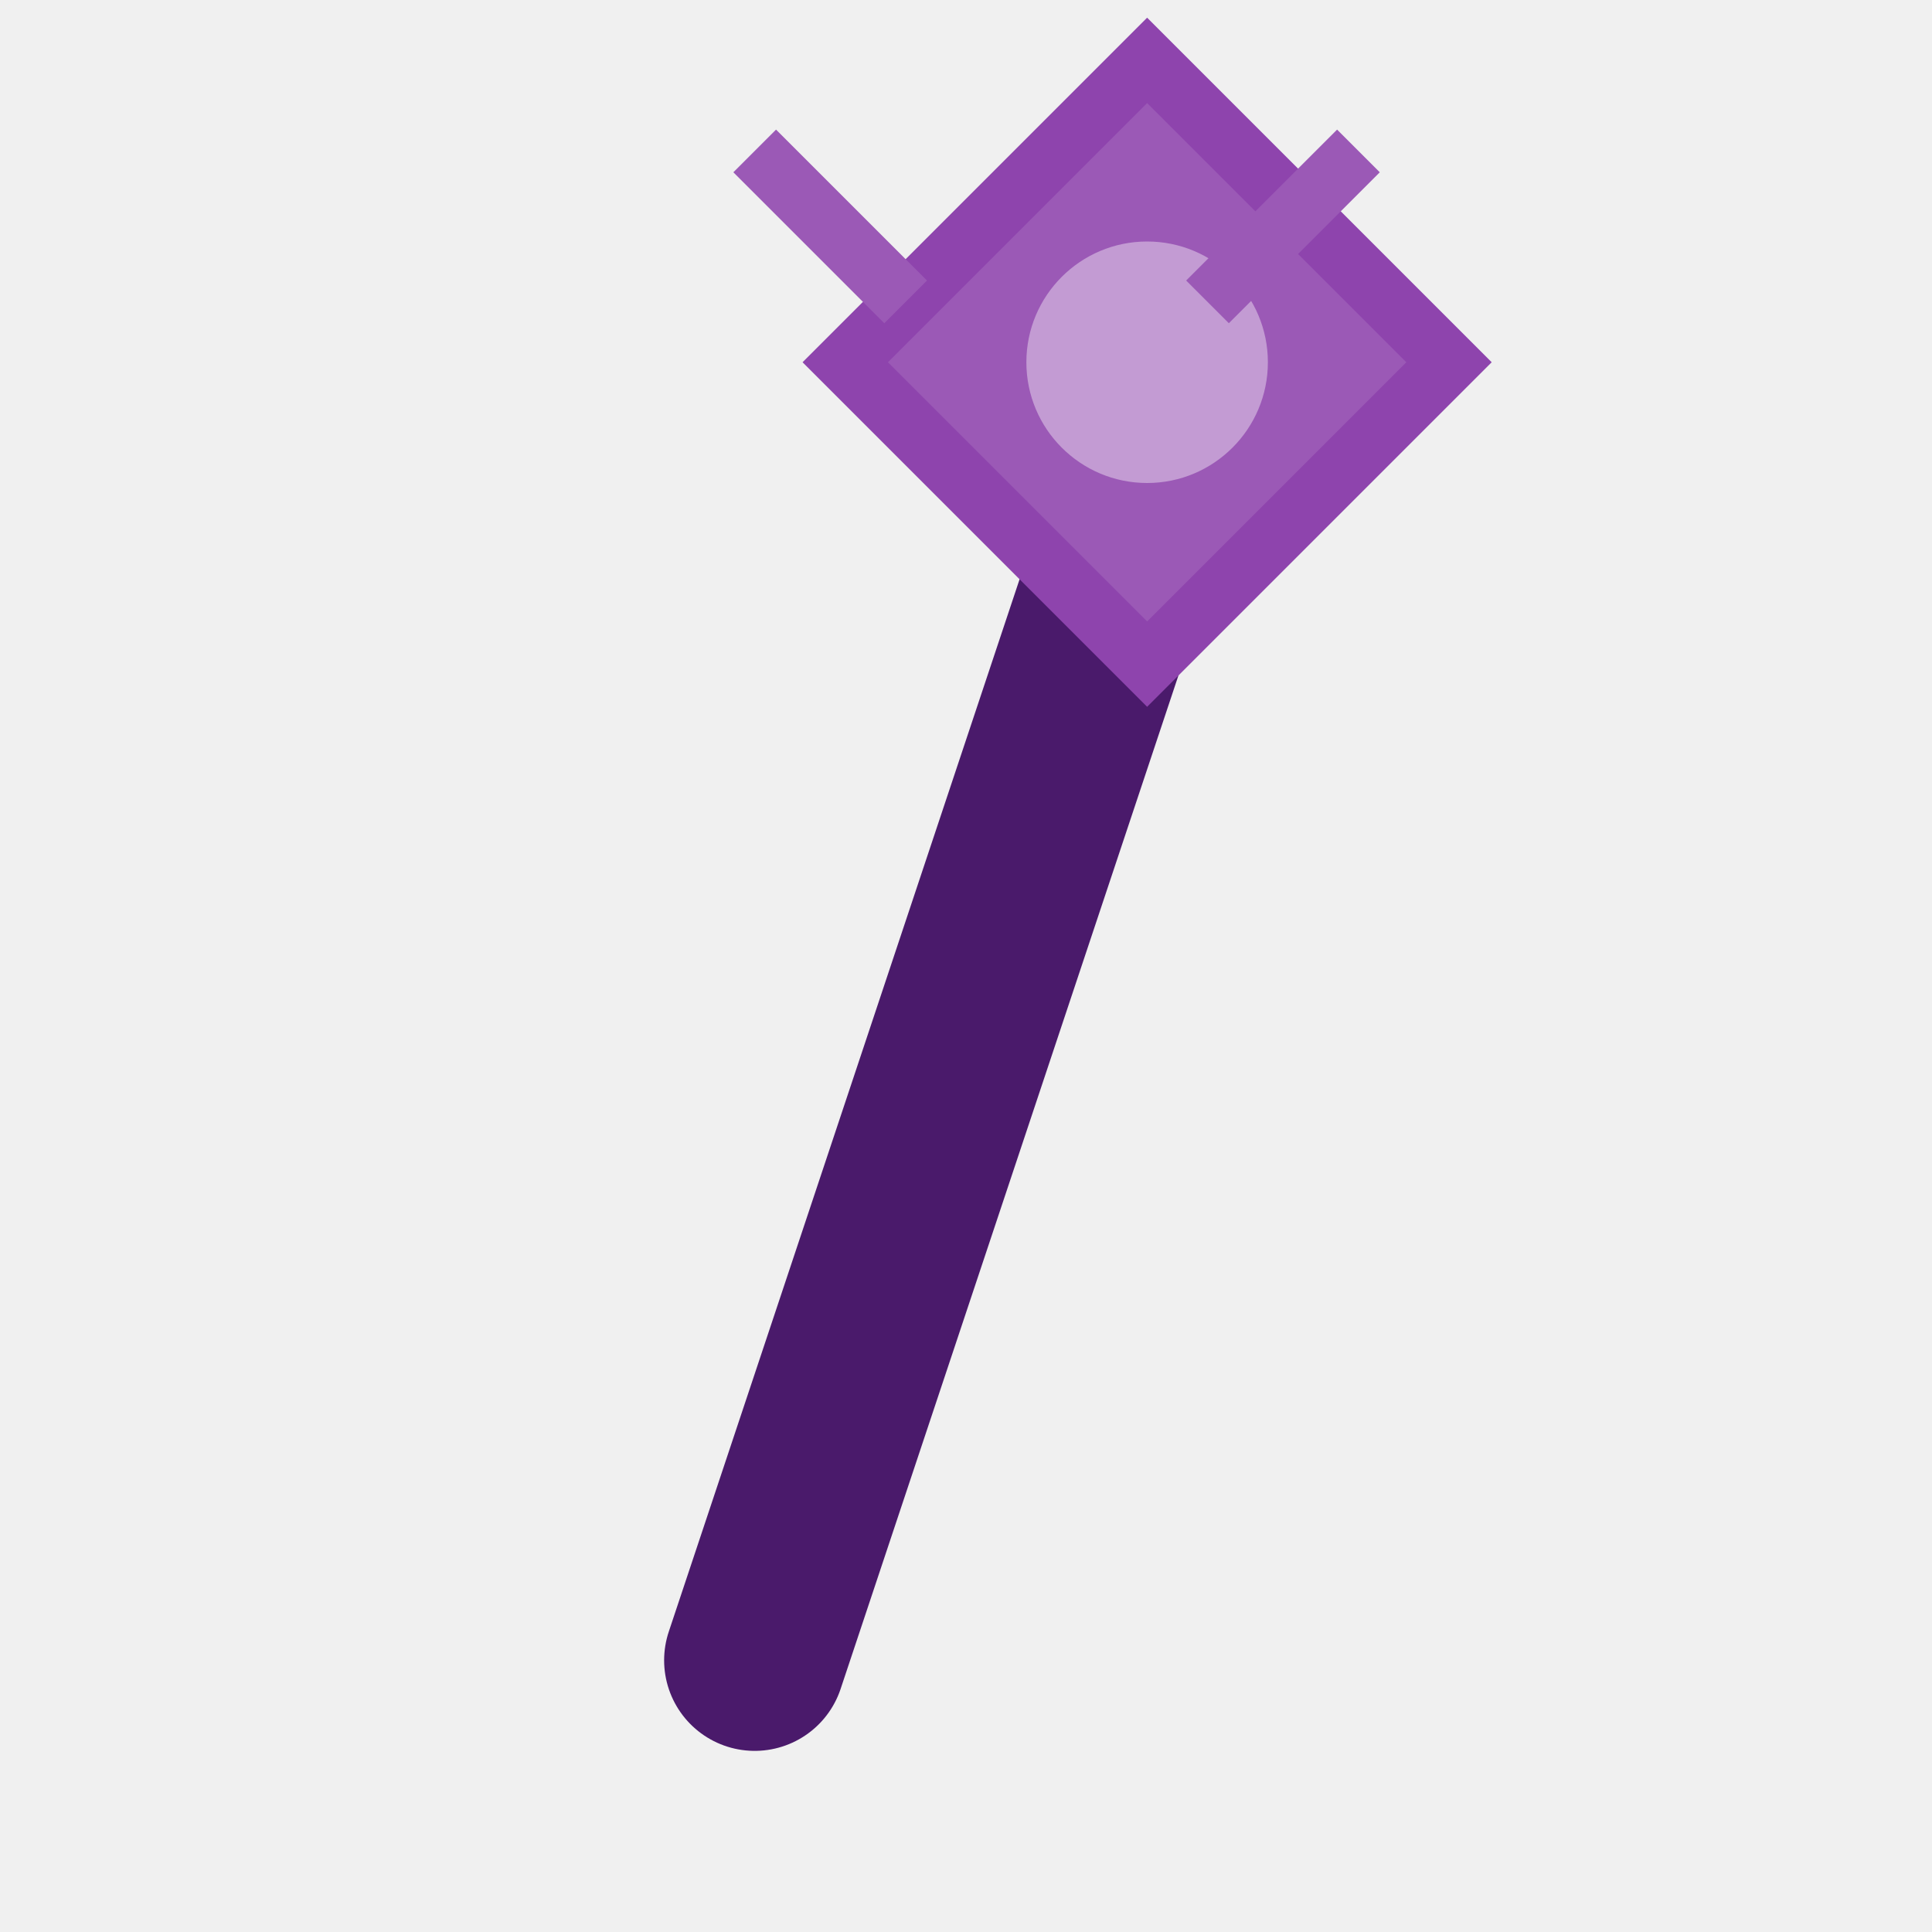
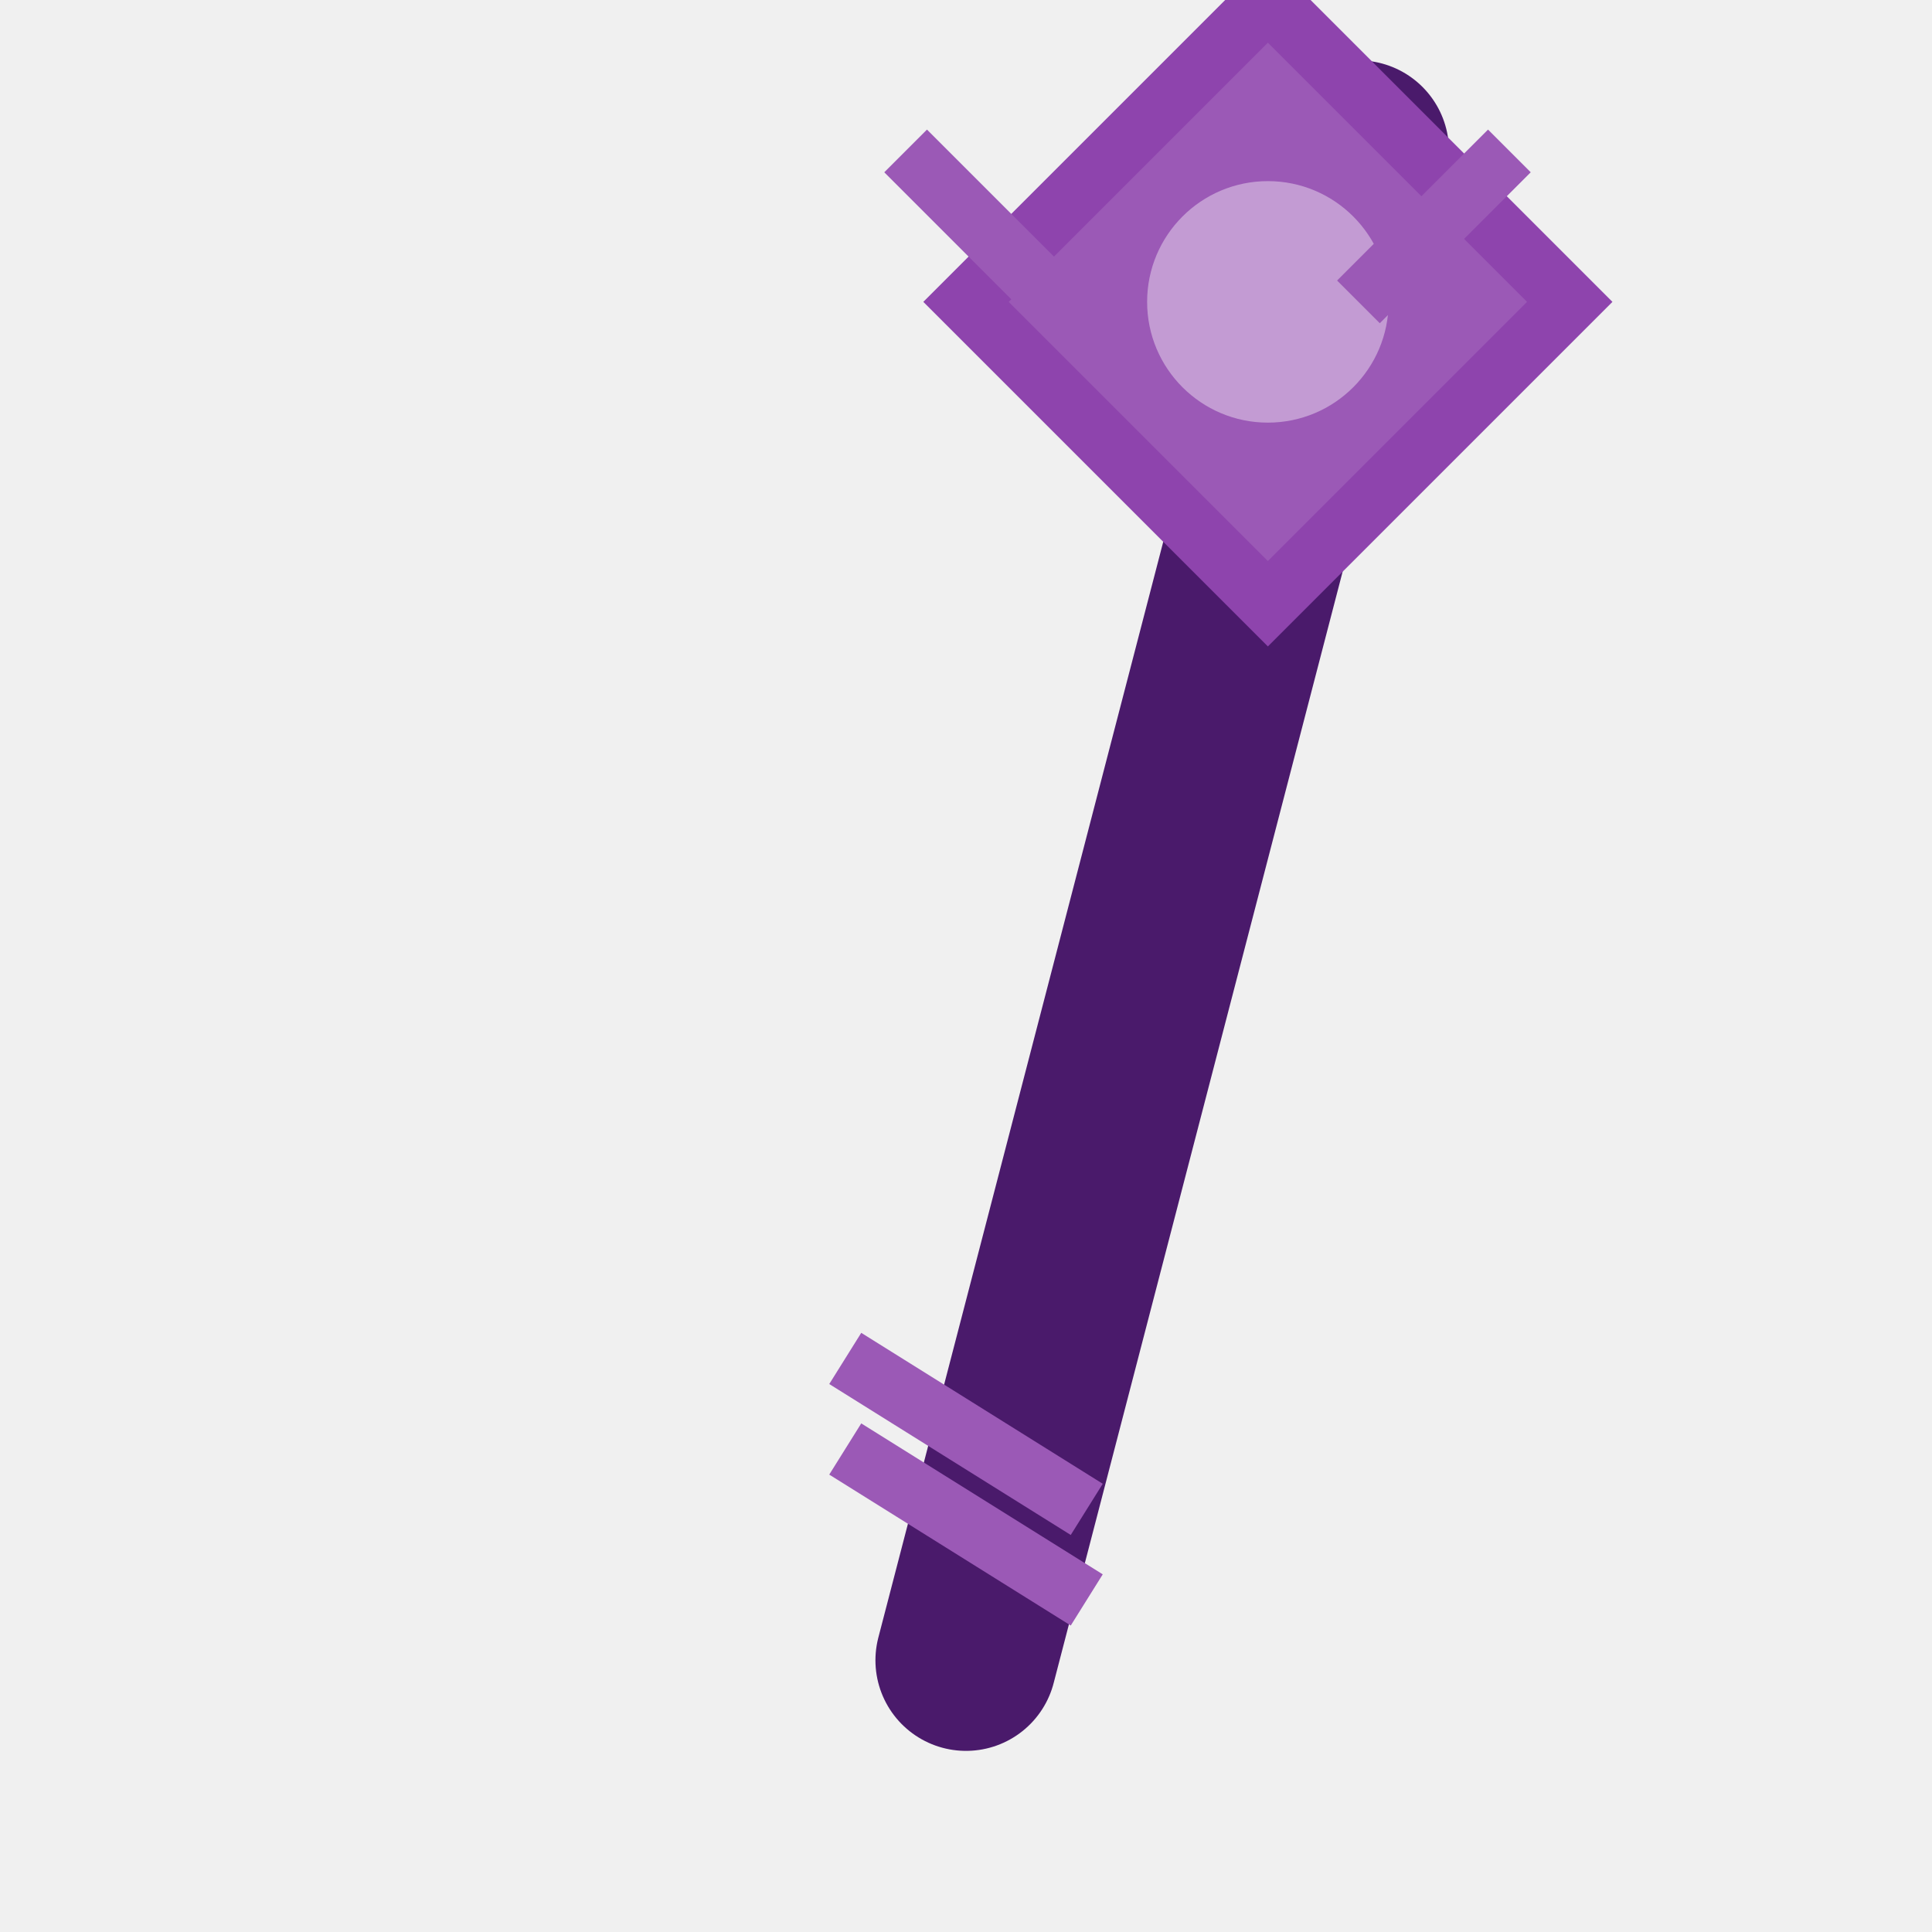
<svg xmlns="http://www.w3.org/2000/svg" width="64" height="64" viewBox="0 0 64 64" fill="none">
-   <path d="M40 10L25 55" stroke="#4a1a6b" stroke-width="6" stroke-linecap="round" />
-   <path d="M38 2L48 12L38 22L28 12L38 2Z" fill="#9b59b6" stroke="#8e44ad" stroke-width="2" />
-   <circle cx="38" cy="12" r="4" fill="white" opacity="0.4" />
-   <path d="M25 5L30 10M45 5L40 10" stroke="#9b59b6" stroke-width="2" />
+   <path d="M32 55L45 5" stroke="#4a1a6b" stroke-width="6" stroke-linecap="round" />
+   <path d="M28 45L36 50M28 48L36 53" stroke="#9b59b6" stroke-width="2" />
+   <path d="M42 0L52 10L42 20L32 10L42 0Z" fill="#9b59b6" stroke="#8e44ad" stroke-width="2" />
+   <circle cx="42" cy="10" r="4" fill="white" opacity="0.4" />
+   <path d="M30 5L35 10M50 5L45 10" stroke="#9b59b6" stroke-width="2" />
</svg>
